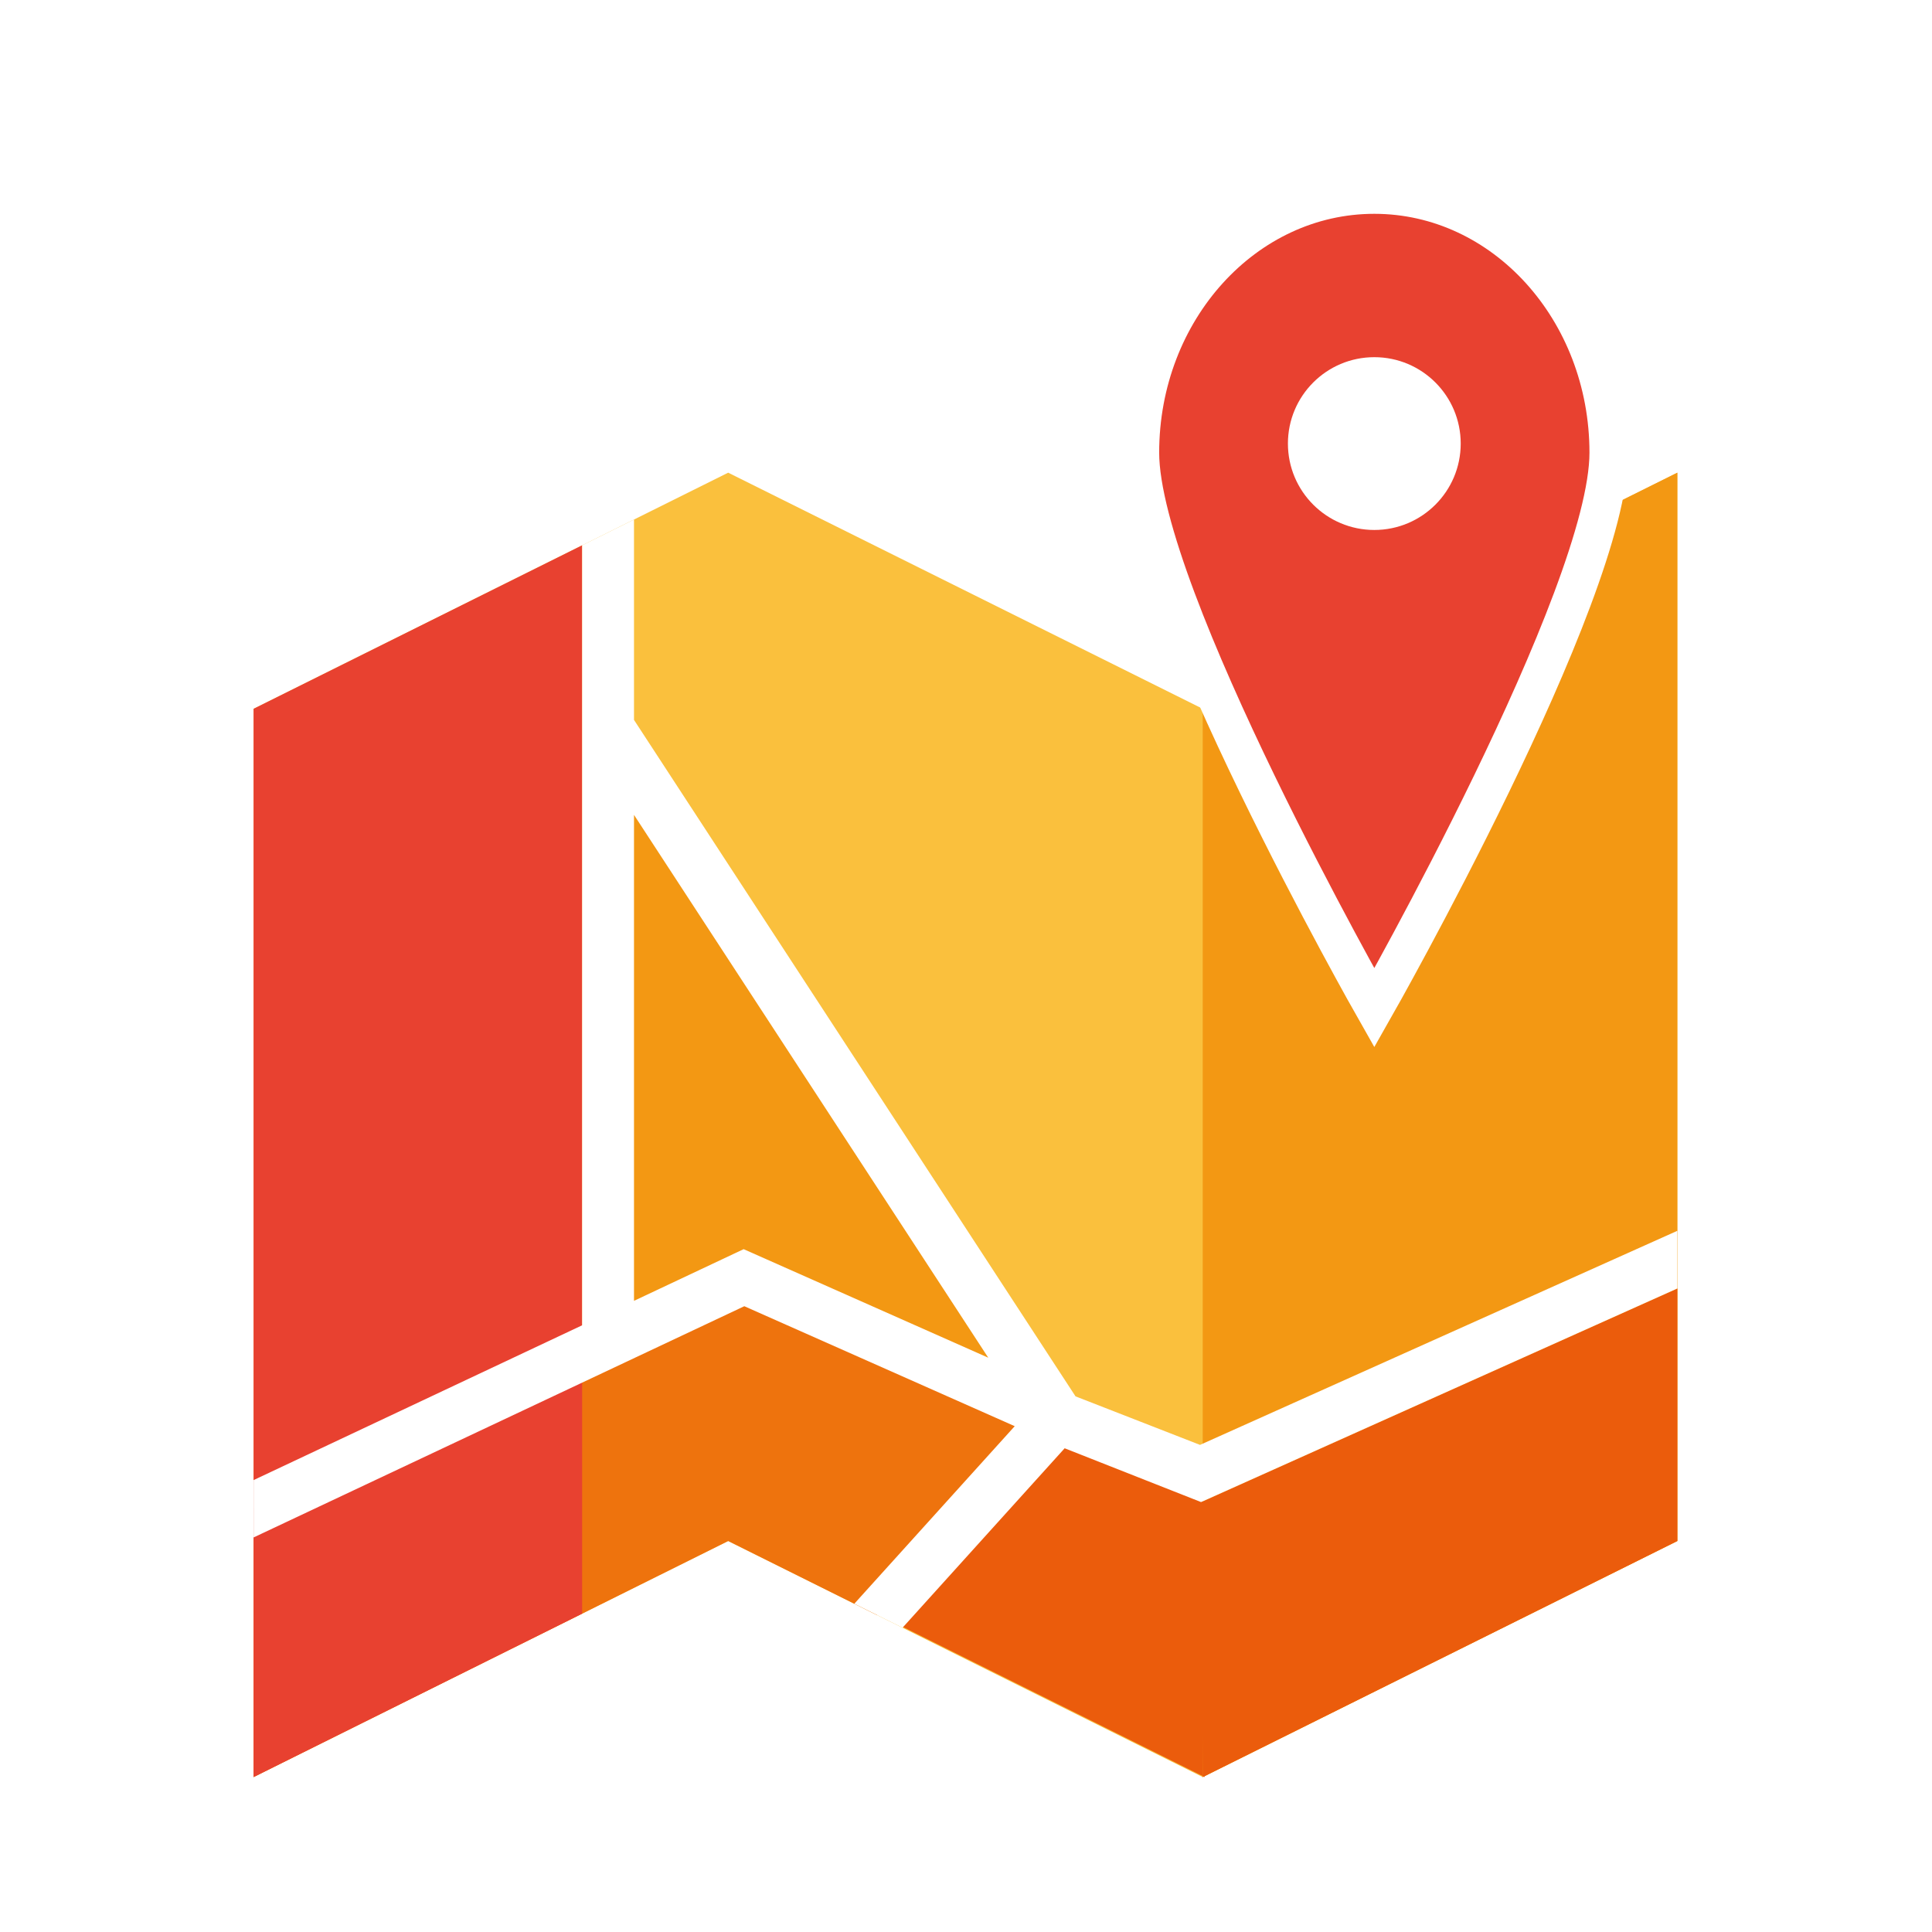
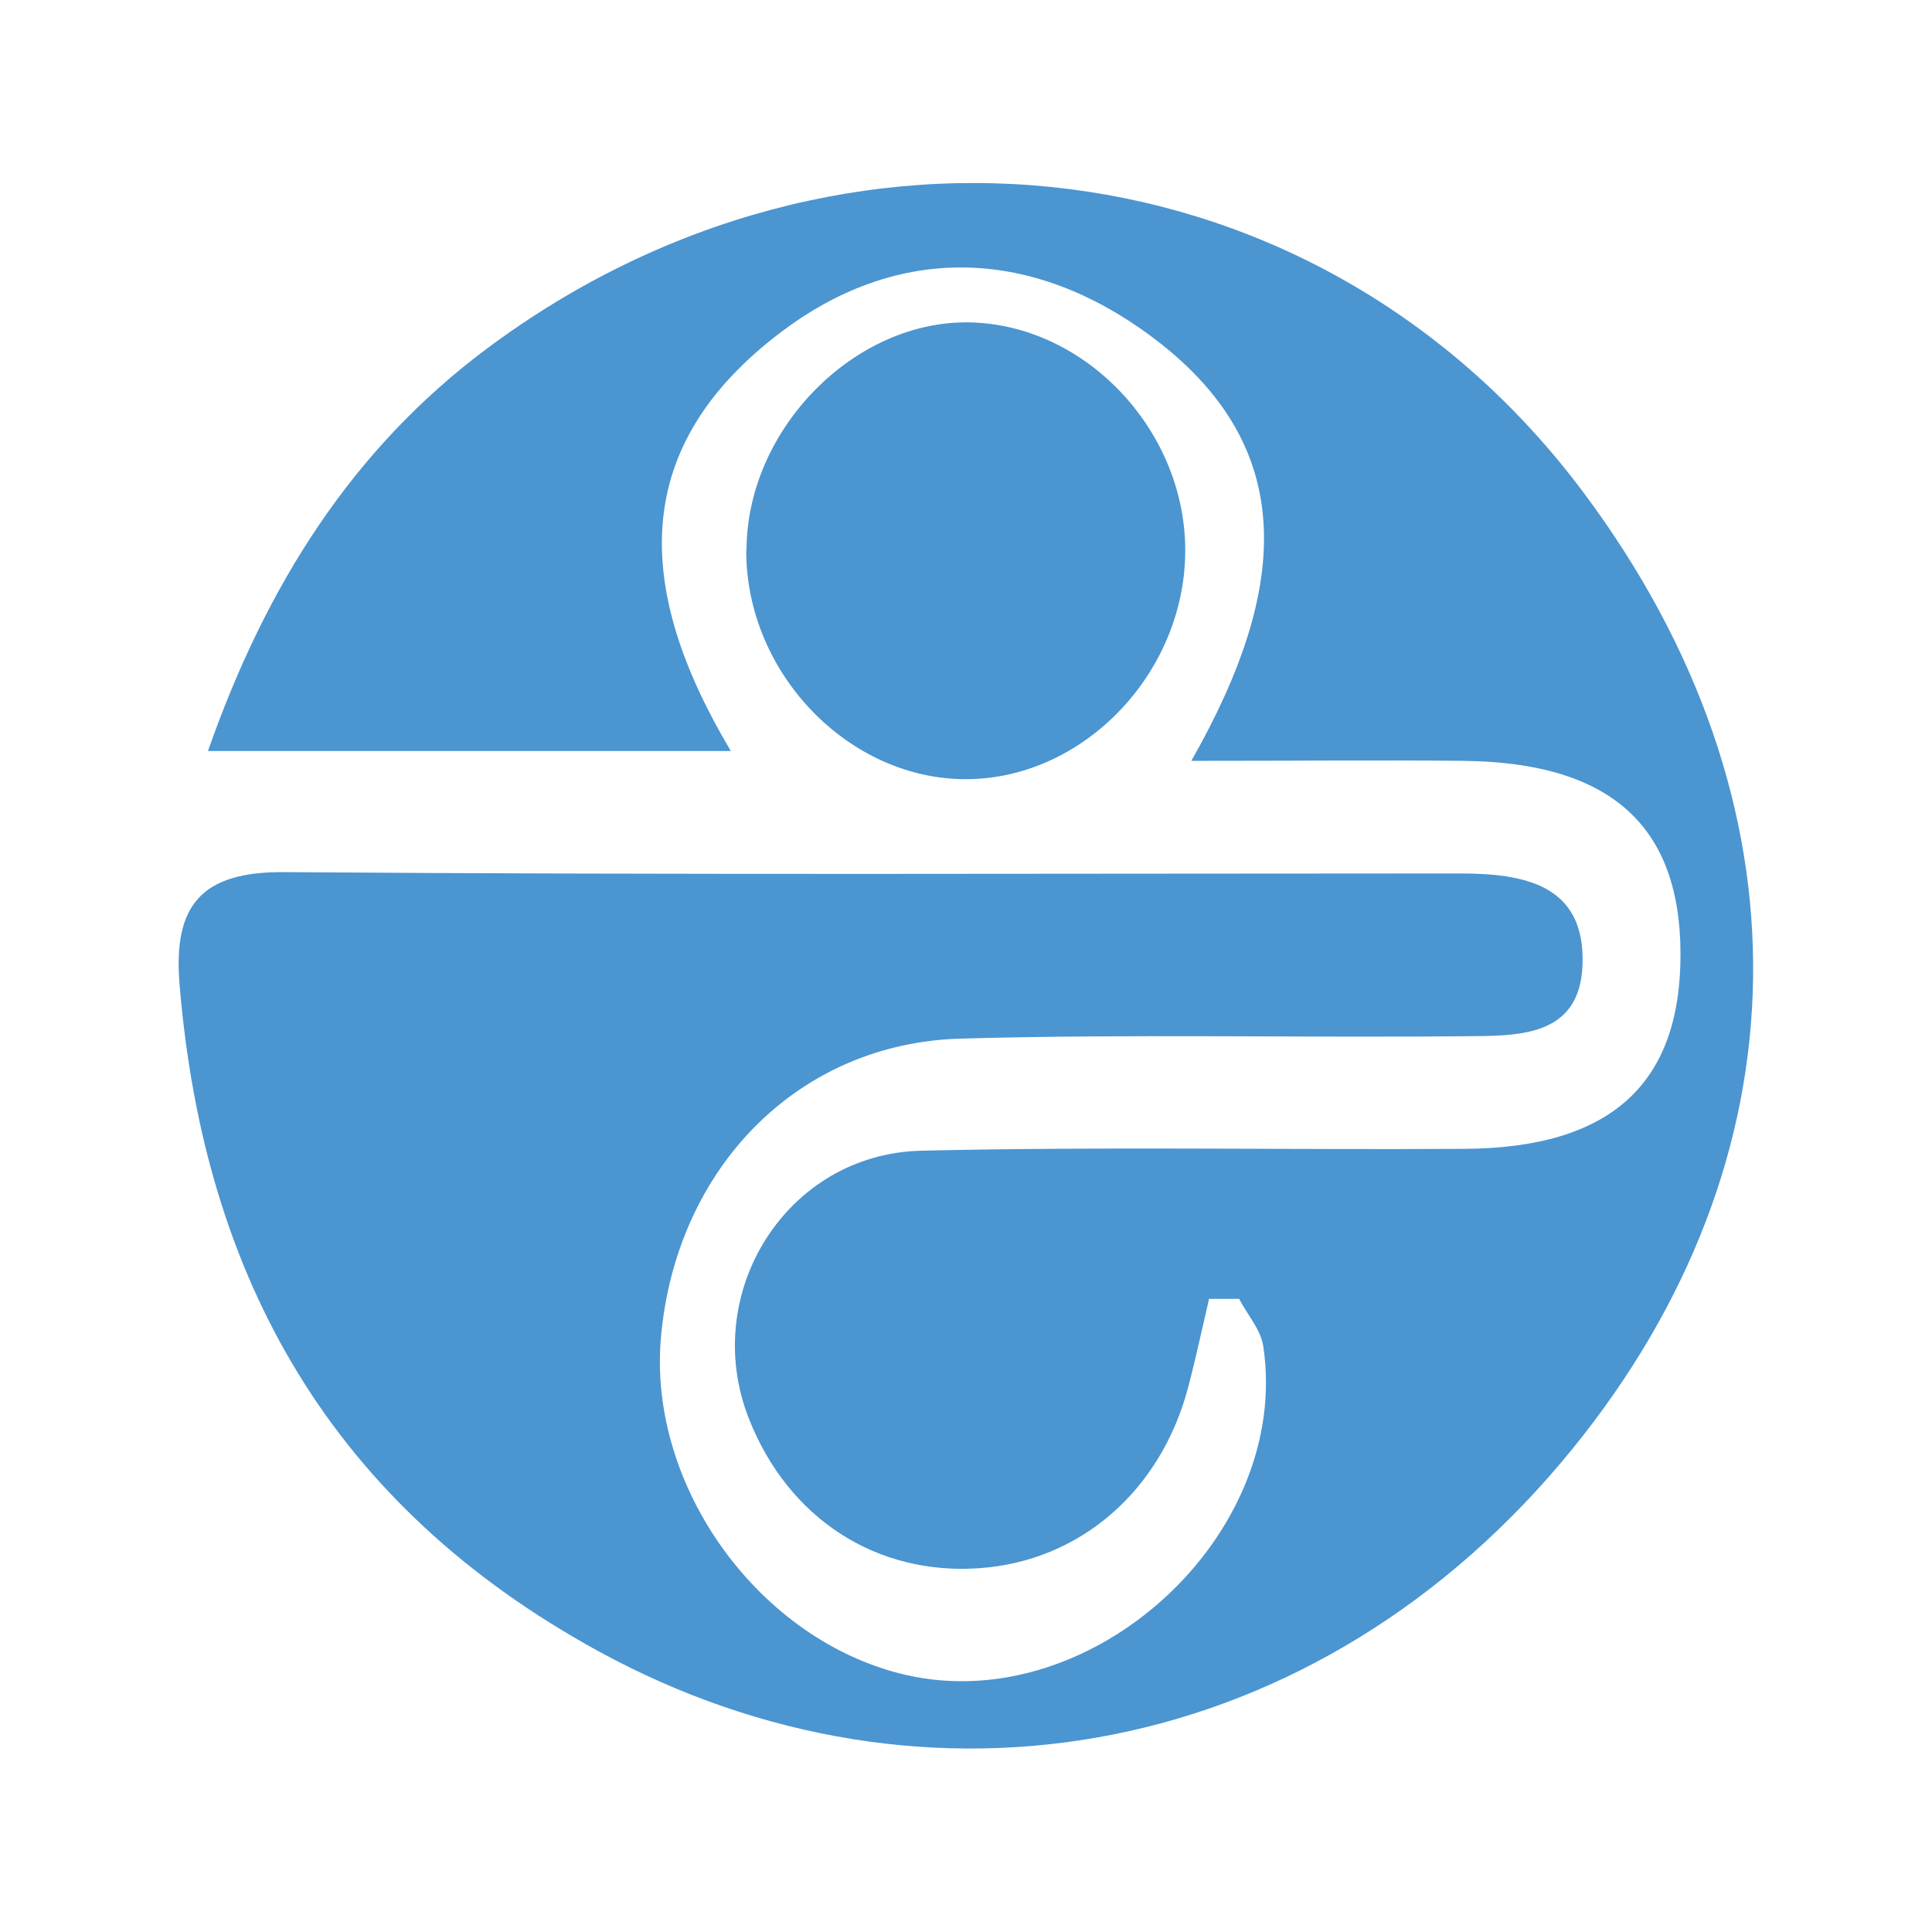
- <svg xmlns="http://www.w3.org/2000/svg" width="320" height="320" viewBox="0 0 320 320" fill="none">
-   <rect width="320" height="320" fill="white" />
-   <path d="M199.21 117.4L120.61 78.29L42 117.4V294.34L120.61 255.24L199.21 294.34L277.82 255.24V78.29L199.21 117.4Z" fill="#FAC03D" />
-   <path d="M199.53 294.34L120.93 255.24V213.42L199.82 248.8L199.53 294.34Z" fill="#EB5C0C" />
-   <path d="M103.13 124.55V220.55L123.39 211.08L172.69 231.56L103.13 124.55Z" fill="#F39813" />
-   <path d="M42 249.83V294.34L120.61 255.24L145.29 267.52L172.69 235.16L122.93 213.42L42 249.83Z" fill="#EE730D" />
-   <path d="M96.42 90.32L42 117.4V294.34L96.42 267.27V90.32Z" fill="#E84130" />
-   <path d="M199.21 294.34L277.82 255.24V78.29L199.21 117.4V294.34Z" fill="#F39813" />
-   <path d="M199.21 294.34L277.82 255.24V213.42L198.93 248.8L199.21 294.34Z" fill="#EB5C0C" />
-   <path d="M227.63 32.21C206.18 32.21 188.79 51.36 188.79 74.98C188.79 98.6 227.63 166.93 227.63 166.93C227.63 166.93 266.47 98.6 266.47 74.98C266.47 51.36 249.08 32.21 227.63 32.21Z" fill="#E84130" stroke="white" stroke-width="6.41" stroke-miterlimit="10" />
-   <path d="M227.63 87.78C235.533 87.78 241.94 81.373 241.94 73.47C241.94 65.567 235.533 59.16 227.63 59.16C219.727 59.16 213.32 65.567 213.32 73.47C213.32 81.373 219.727 87.78 227.63 87.78Z" fill="white" />
-   <path d="M277.82 213.42V203.86L198.76 239.32L178.14 231.28L105.01 119.24V86.05L96.42 90.32V219.51L42 245.15V254.65L123.28 216.35L168.07 236.22L141.5 265.63L149.49 269.6L176.34 239.88L198.93 248.79L277.82 213.41V213.42ZM123.17 206.9L105.01 215.46V134.97L163.69 224.88L123.17 206.9V206.9Z" fill="white" />
+ <svg xmlns="http://www.w3.org/2000/svg" id="_レイヤー_2" data-name="レイヤー 2" viewBox="0 0 72.75 72.75">
+   <defs>
+     <style>
+       .cls-1 {
+         fill: #fff;
+       }
+ 
+       .cls-1, .cls-2 {
+         stroke-width: 0px;
+       }
+ 
+       .cls-2 {
+         fill: #4b95d1;
+       }
+     </style>
+   </defs>
+   <g id="_レイヤー_1-2" data-name="レイヤー 1">
+     <rect class="cls-1" width="72.75" height="72.75" />
+     <g>
+       <path class="cls-2" d="m45.53,48.9c-.26,1.11-.5,2.24-.79,3.34-1.03,3.91-4.07,6.54-7.85,6.81-3.89.28-7.21-1.87-8.69-5.63-1.86-4.72,1.42-9.98,6.5-10.09,6.81-.16,13.63-.03,20.44-.07,5.51-.03,8.14-2.44,8.14-7.32,0-4.86-2.65-7.23-8.17-7.29-3.16-.03-6.31,0-10.25,0,3.72-6.54,4.17-12.06-1.95-16.3-4.49-3.11-9.31-3.01-13.48.14-5.73,4.32-5.57,9.65-1.91,15.79H7.83c2.2-6.27,5.46-11.39,10.5-15.15,13.37-9.98,31.39-7.85,41.3,5.42,8.74,11.7,8.42,25.13-.42,36.01-9.58,11.78-24.34,14.36-36.67,7.62-10.03-5.49-14.87-14.02-15.78-25.13-.24-2.94.8-4.24,3.96-4.21,14.74.11,29.49.05,44.23.05,2.42,0,4.75.4,4.64,3.44-.1,2.77-2.5,2.67-4.47,2.69-6.32.06-12.64-.09-18.95.09-6.13.17-10.71,4.88-11.28,11.23-.51,5.64,3.71,11.46,9.22,12.73,7.02,1.61,14.52-5.26,13.46-12.37-.09-.63-.6-1.19-.91-1.79-.37,0-.75,0-1.12,0Z" />
+       <path class="cls-2" d="m28.11,20.73c0-4.55,4.05-8.68,8.41-8.59,4.31.09,8.04,3.98,8.11,8.46.07,4.63-3.74,8.7-8.2,8.74-4.45.04-8.34-3.98-8.33-8.61Z" />
+     </g>
+   </g>
</svg>
